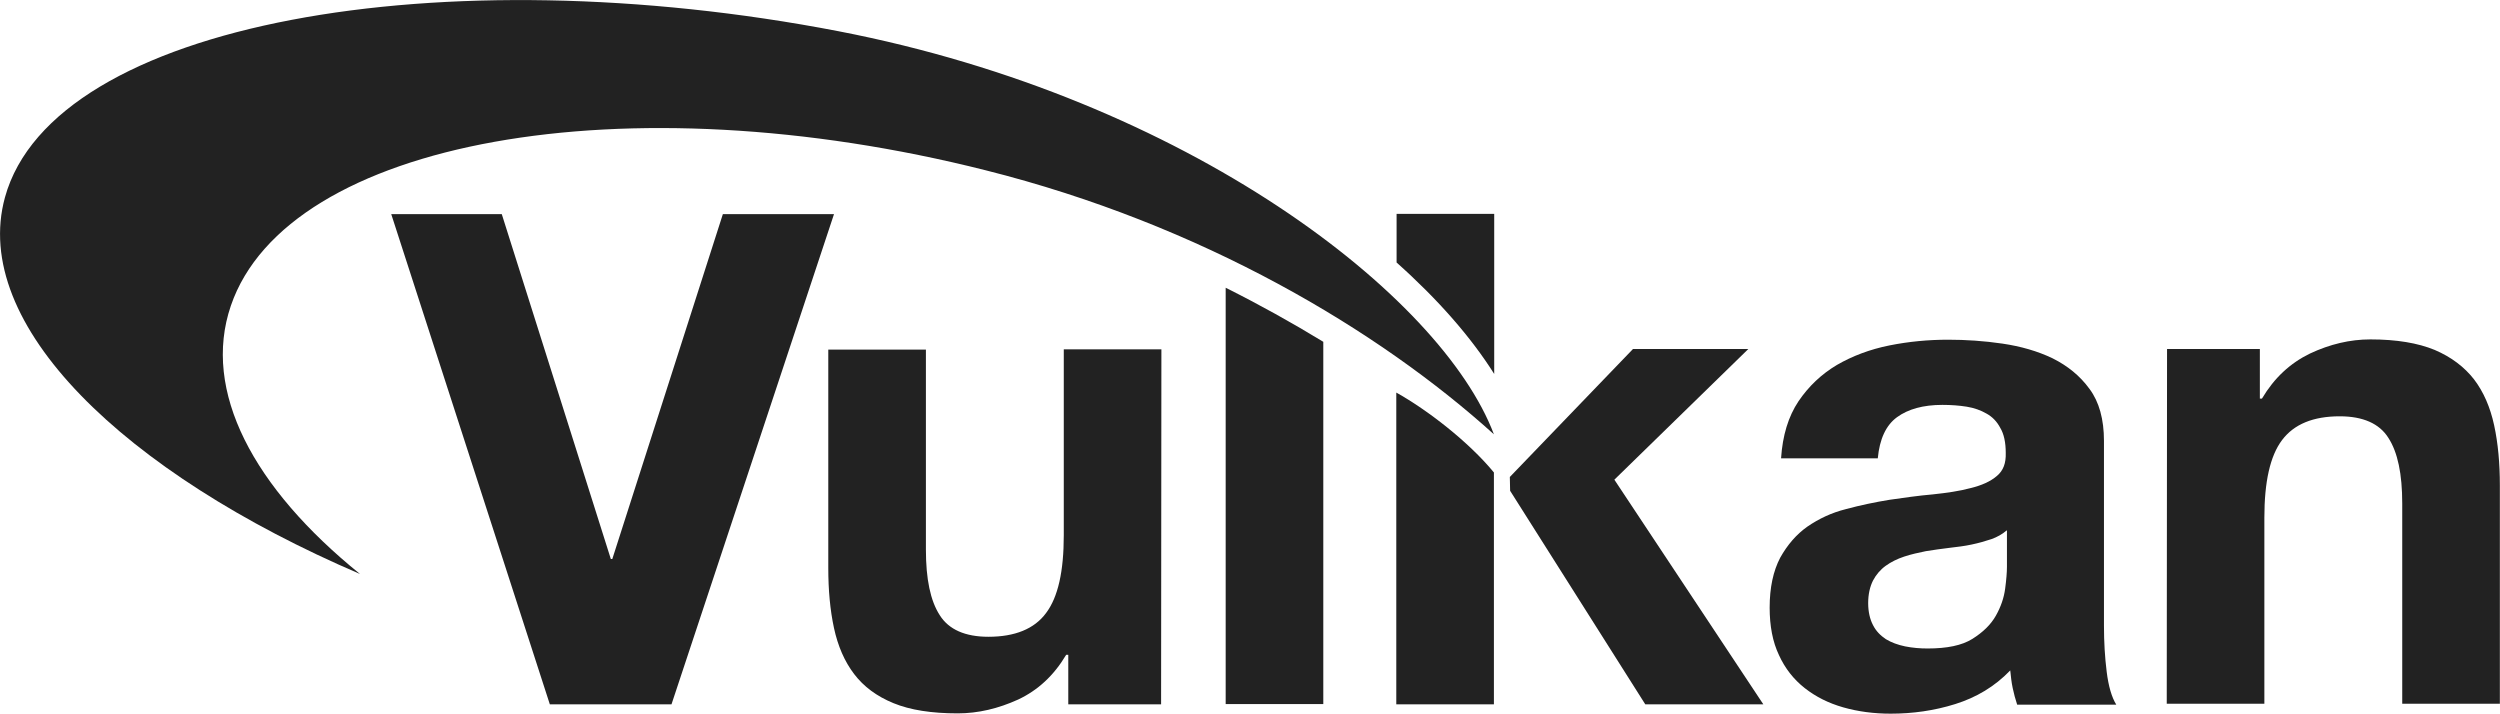
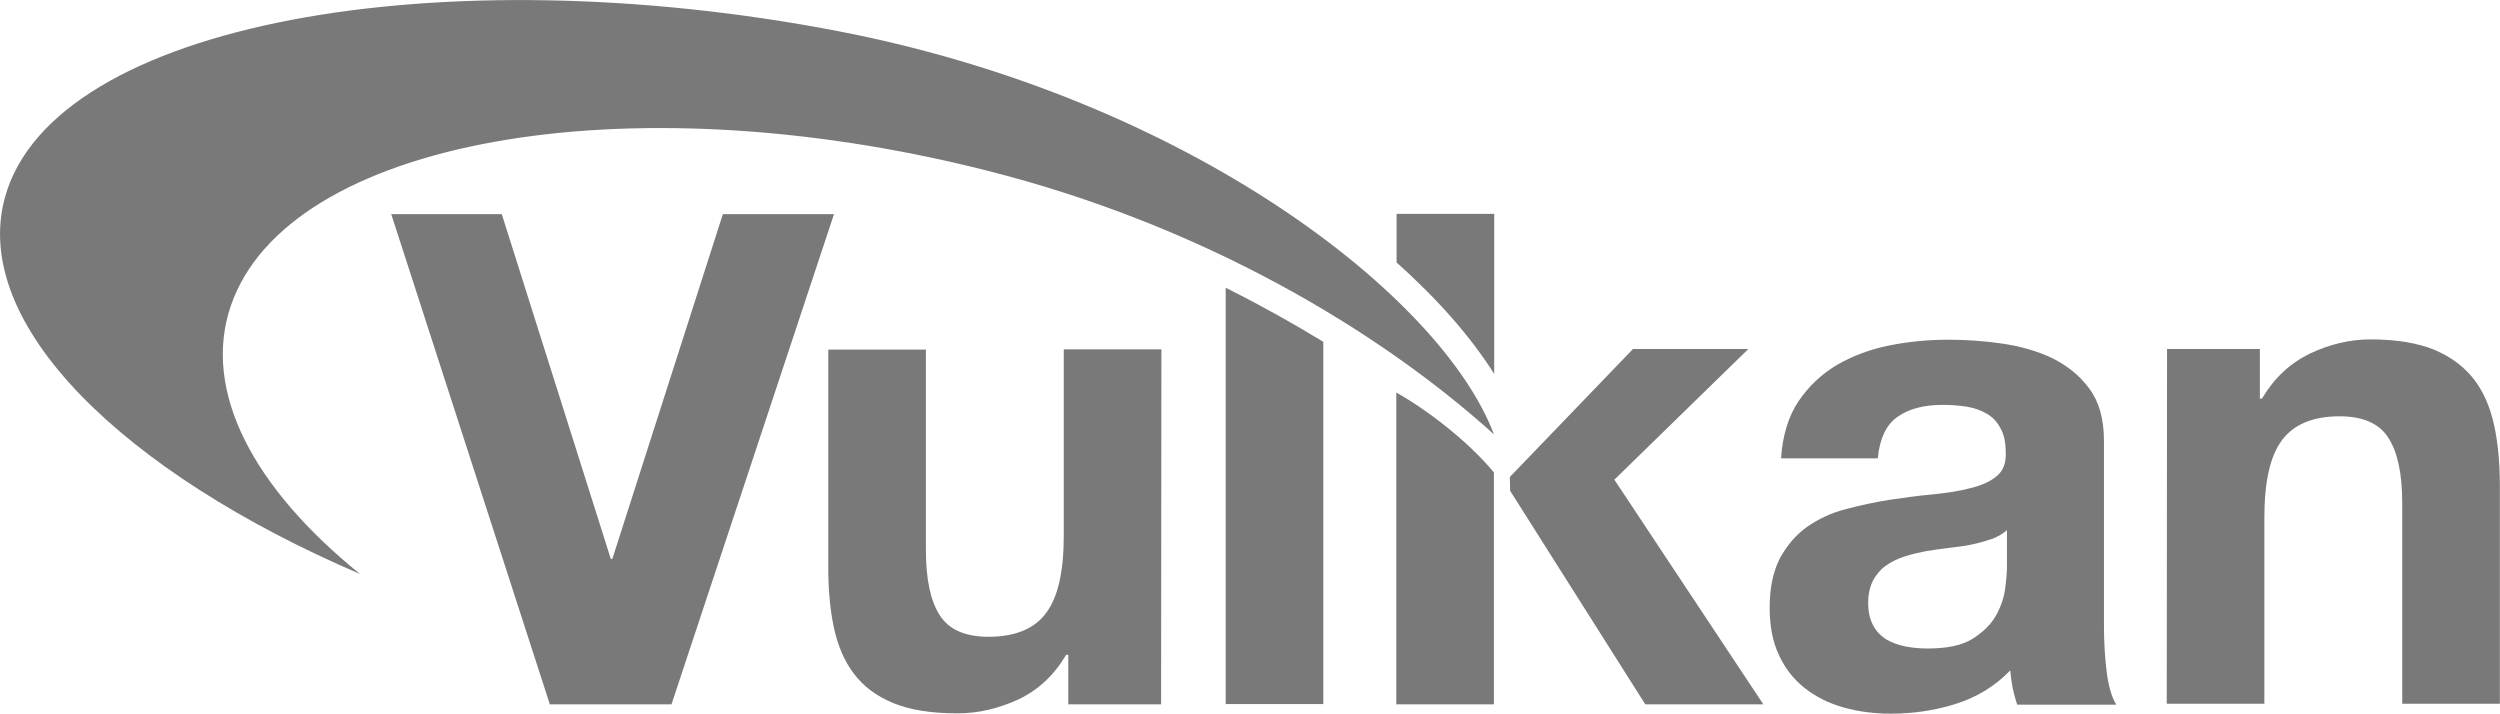
<svg xmlns="http://www.w3.org/2000/svg" version="1.1" id="svg4170" x="0px" y="0px" viewBox="0 0 832.3 237.5" style="enable-background:new 0 0 832.3 237.5;" xml:space="preserve">
  <style type="text/css">
- 	.st0{fill:#222222;}
+ 	.st0{fill:#797979;}
</style>
  <g id="layer1" transform="translate(-48.3952,-201.0579)">
    <g id="g8" transform="translate(-53.95234,109.0522)">
      <path id="path10" class="st0" d="M599.7,326.5h-32.5c0,0,0-79.2,0-103.8c10.4,5.8,24.1,16.4,32.5,26.6V326.5z" />
      <g id="g12">
        <path id="path14" class="st0" d="M325.9,326.5h-40.5l-52.8-163.2h36.8l36.3,114.8h0.5L343,163.3h37L325.9,326.5z" />
        <path id="path16" class="st0" d="M488.9,326.5H458V310h-0.7c-4.1,6.9-9.4,11.8-16,14.9c-6.6,3-13.3,4.6-20.1,4.6     c-8.7,0-15.8-1.1-21.4-3.4c-5.6-2.3-9.9-5.5-13.1-9.7c-3.2-4.2-5.4-9.3-6.7-15.3c-1.3-6-1.9-12.7-1.9-20v-72.7h32.5V275     c0,9.8,1.5,17,4.6,21.8c3,4.8,8.5,7.2,16.2,7.2c8.8,0,15.3-2.6,19.2-7.9c4-5.3,5.9-13.9,5.9-25.9v-61.9h32.5L488.9,326.5     L488.9,326.5z" />
      </g>
-       <polygon id="polygon18" class="st0" points="689.4,326.5 650.1,326.5 605.1,255.4 605,250.8 646,208.2 684.4,208.2 639.8,251.7       " />
+       <polygon id="polygon18" class="st0" points="689.4,326.5 650.1,326.5 605.1,255.4 605,250.8 646,208.2 684.4,208.2 639.8,251.7    " />
      <path id="path20" class="st0" d="M695.3,244.6c0.5-7.6,2.4-13.9,5.8-19c3.4-5,7.6-9,12.8-12.1c5.2-3,11-5.2,17.5-6.5    c6.5-1.3,13-1.9,19.5-1.9c5.9,0,12,0.4,18.1,1.3s11.7,2.5,16.7,4.9c5,2.5,9.1,5.8,12.3,10.2c3.2,4.3,4.8,10.1,4.8,17.3v61.5    c0,5.4,0.3,10.5,0.9,15.3c0.6,4.9,1.7,8.6,3.2,11h-33c-0.6-1.8-1.1-3.7-1.5-5.6c-0.4-1.9-0.6-3.8-0.8-5.8    c-5.2,5.4-11.3,9-18.3,11.2c-7,2.2-14.2,3.2-21.5,3.2c-5.6,0-10.9-0.7-15.8-2.1c-4.9-1.4-9.1-3.5-12.8-6.4s-6.6-6.6-8.6-11    c-2.1-4.4-3.1-9.7-3.1-15.8c0-6.7,1.2-12.2,3.5-16.6c2.4-4.3,5.4-7.8,9.1-10.4c3.8-2.6,8-4.6,12.8-5.8c4.8-1.3,9.6-2.3,14.5-3.1    c4.9-0.7,9.7-1.4,14.4-1.8c4.7-0.5,8.9-1.1,12.6-2.1c3.7-0.9,6.6-2.2,8.7-4c2.2-1.8,3.1-4.3,3-7.7c0-3.5-0.6-6.3-1.8-8.3    c-1.1-2.1-2.6-3.7-4.6-4.8c-1.9-1.1-4.1-1.9-6.6-2.3c-2.5-0.4-5.2-0.6-8.1-0.6c-6.4,0-11.4,1.4-15.1,4.1    c-3.7,2.7-5.8,7.3-6.4,13.7L695.3,244.6L695.3,244.6z M770.4,268.6c-1.4,1.2-3.1,2.2-5.1,2.9c-2.1,0.7-4.2,1.3-6.6,1.8    c-2.3,0.5-4.8,0.8-7.4,1.1c-2.6,0.3-5.2,0.7-7.8,1.1c-2.4,0.5-4.8,1-7.2,1.8c-2.4,0.8-4.4,1.8-6.2,3.1c-1.8,1.3-3.2,3-4.2,4.9    c-1,2-1.6,4.5-1.6,7.5c0,2.9,0.6,5.4,1.6,7.3c1,2,2.5,3.5,4.3,4.7c1.8,1.1,4,1.9,6.4,2.4c2.5,0.5,5,0.7,7.5,0.7    c6.4,0,11.4-1,14.9-3.2c3.5-2.2,6.1-4.7,7.8-7.7c1.7-3,2.7-6,3.1-9c0.4-3,0.6-5.5,0.6-7.3V268.6L770.4,268.6z" />
      <path id="path22" class="st0" d="M823.8,208.2h30.9v16.5h0.7c4.1-6.9,9.4-11.8,16-15c6.6-3.1,13.3-4.7,20.1-4.7    c8.7,0,15.8,1.2,21.4,3.5c5.6,2.4,9.9,5.7,13.1,9.8c3.2,4.2,5.4,9.3,6.7,15.3c1.3,6,1.9,12.7,1.9,20v72.7h-32.5v-66.7    c0-9.8-1.5-17-4.6-21.8c-3-4.8-8.5-7.2-16.2-7.2c-8.8,0-15.2,2.6-19.2,7.9s-5.9,13.9-5.9,25.9v61.9h-32.5L823.8,208.2L823.8,208.2    z" />
      <g id="g24">
        <path id="path26" class="st0" d="M510.4,187.8v138.6h32.5V205.8C532.4,199.4,521.6,193.4,510.4,187.8z" />
      </g>
      <path id="path28" class="st0" d="M179.2,193.8c18.8-55.1,131.4-75.4,251.3-45.1c72,18.1,130.8,53.2,169.2,87.9    c-17.4-46.1-101.8-111.7-218.2-134.2C249.8,77,120.1,99.3,104,157.7c-11.6,42.2,39.4,91.6,118.2,125.4    C186.7,254.4,169.5,222.2,179.2,193.8z" />
      <g id="g30">
        <path id="path32" class="st0" d="M599.8,216.5v-53.3h-32.5v16.2C581.2,191.8,592.1,204.3,599.8,216.5z" />
      </g>
    </g>
  </g>
</svg>
